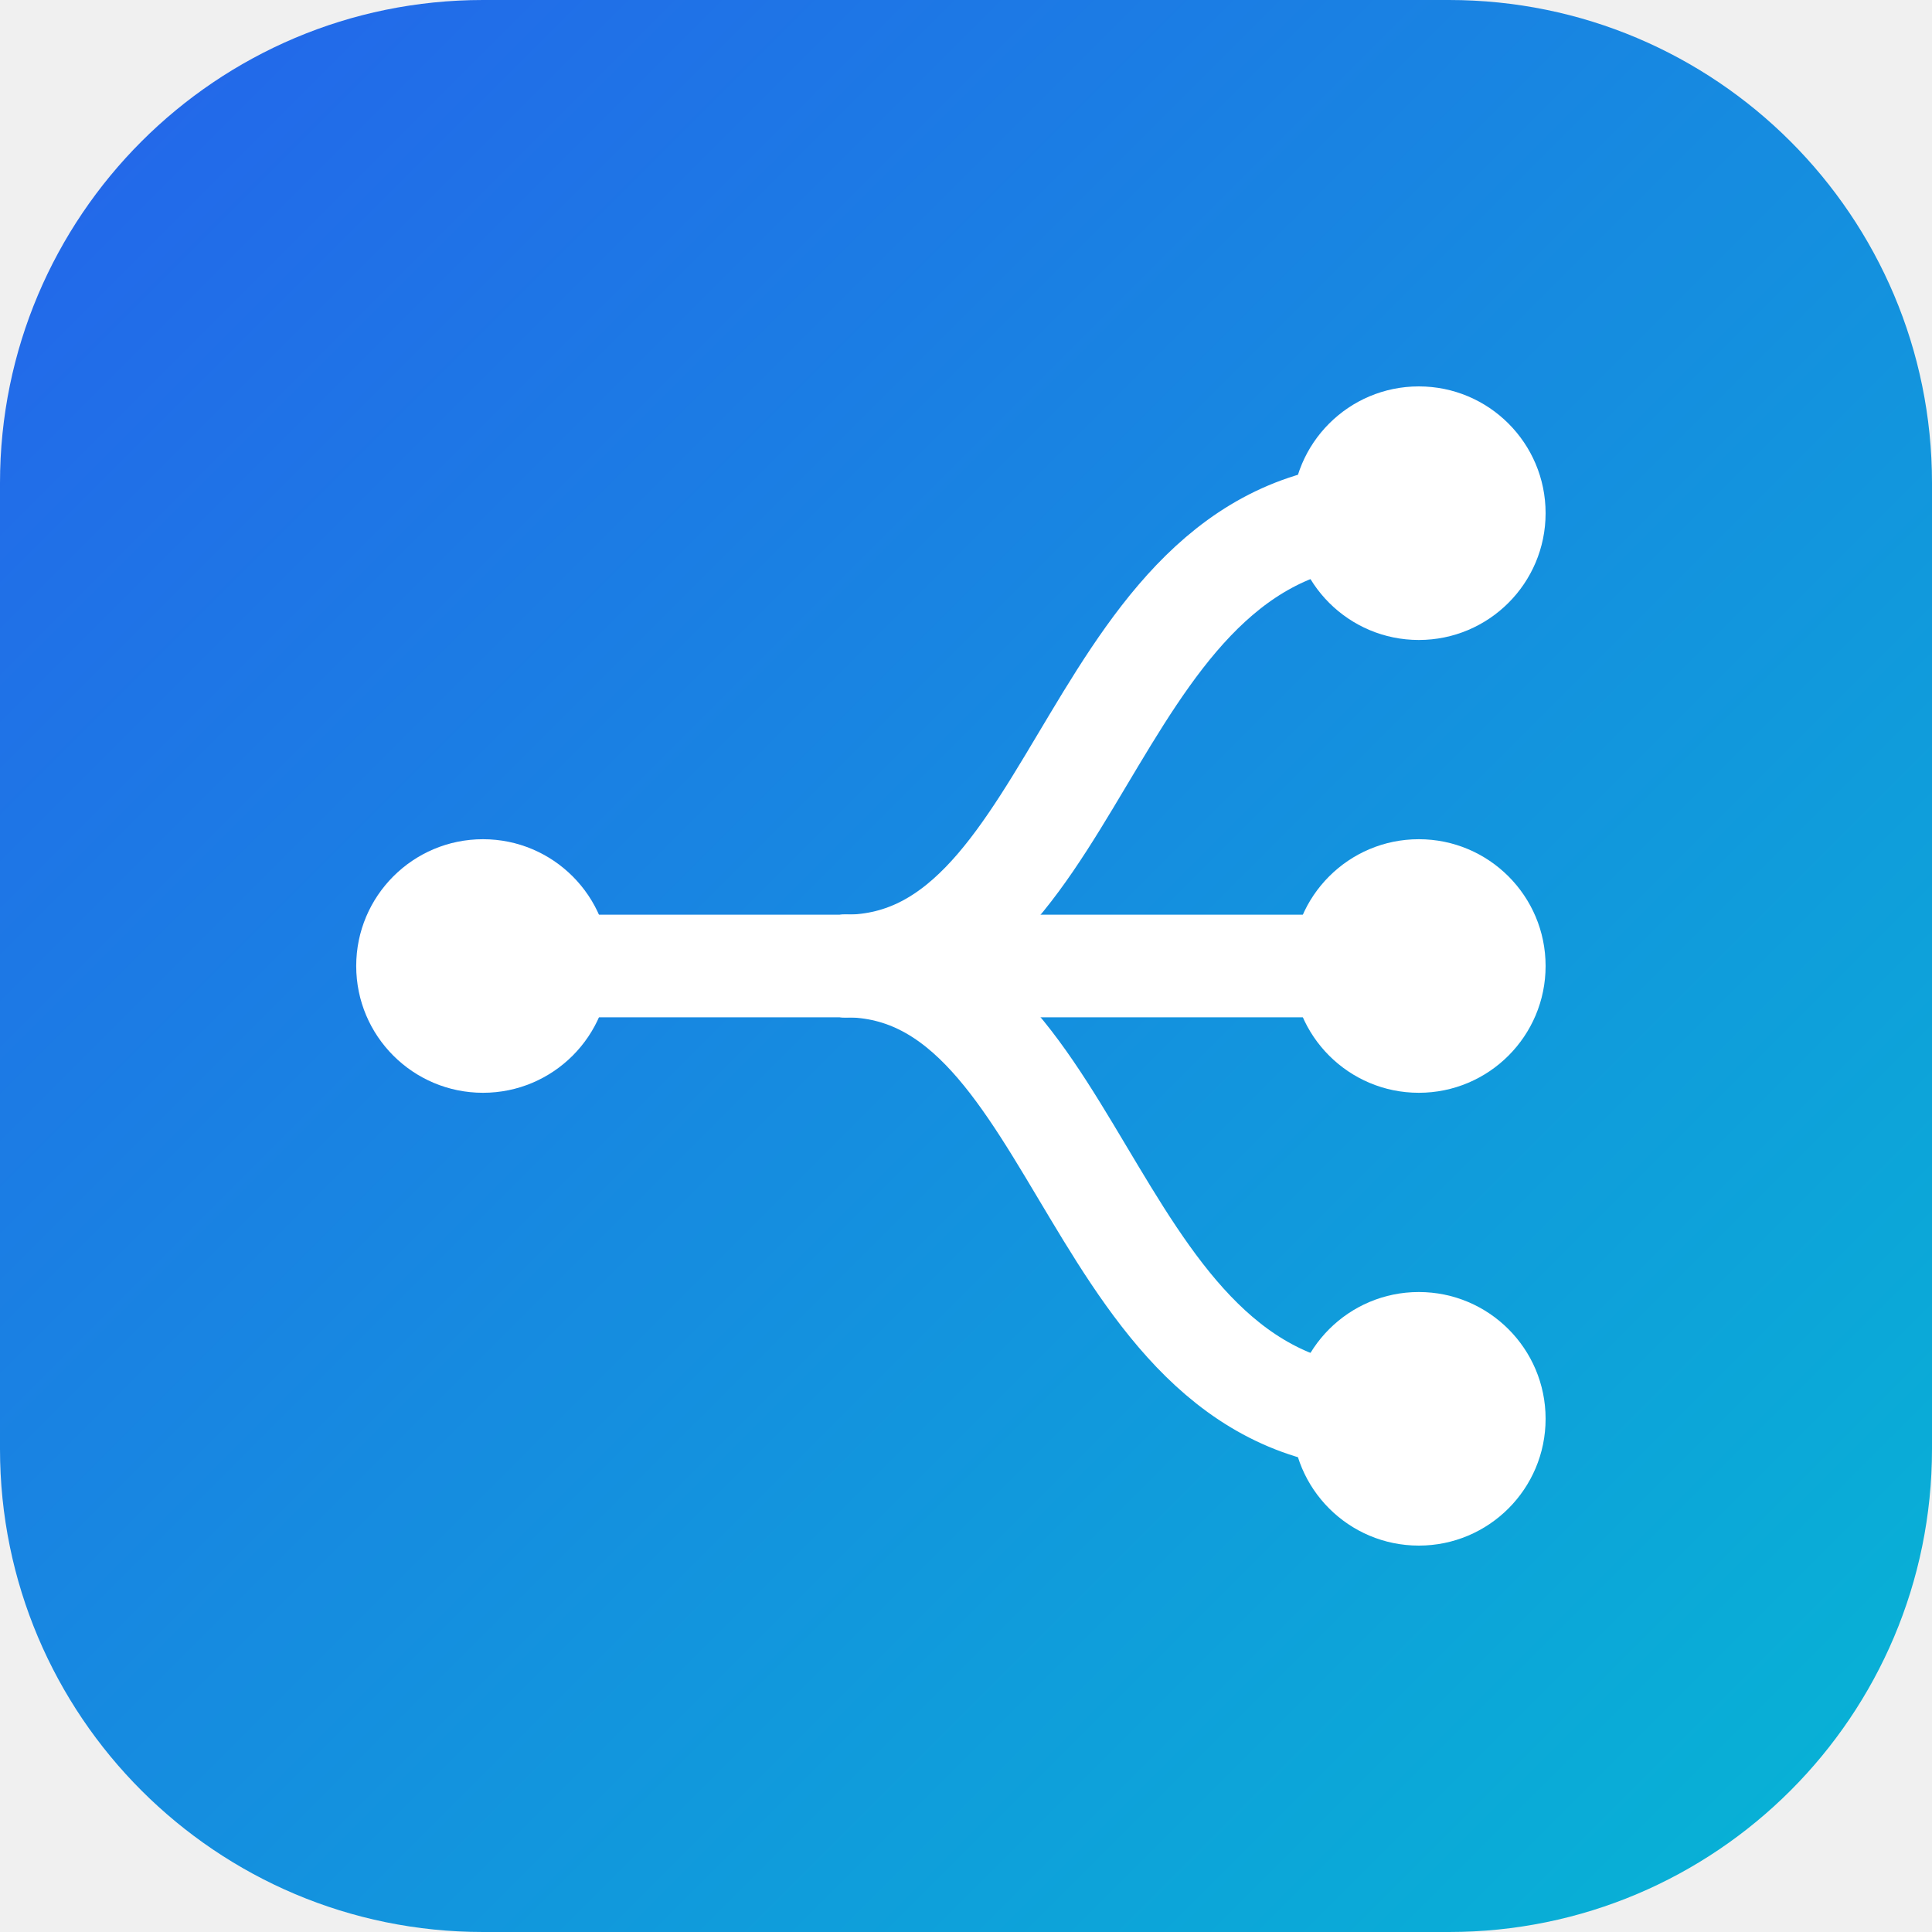
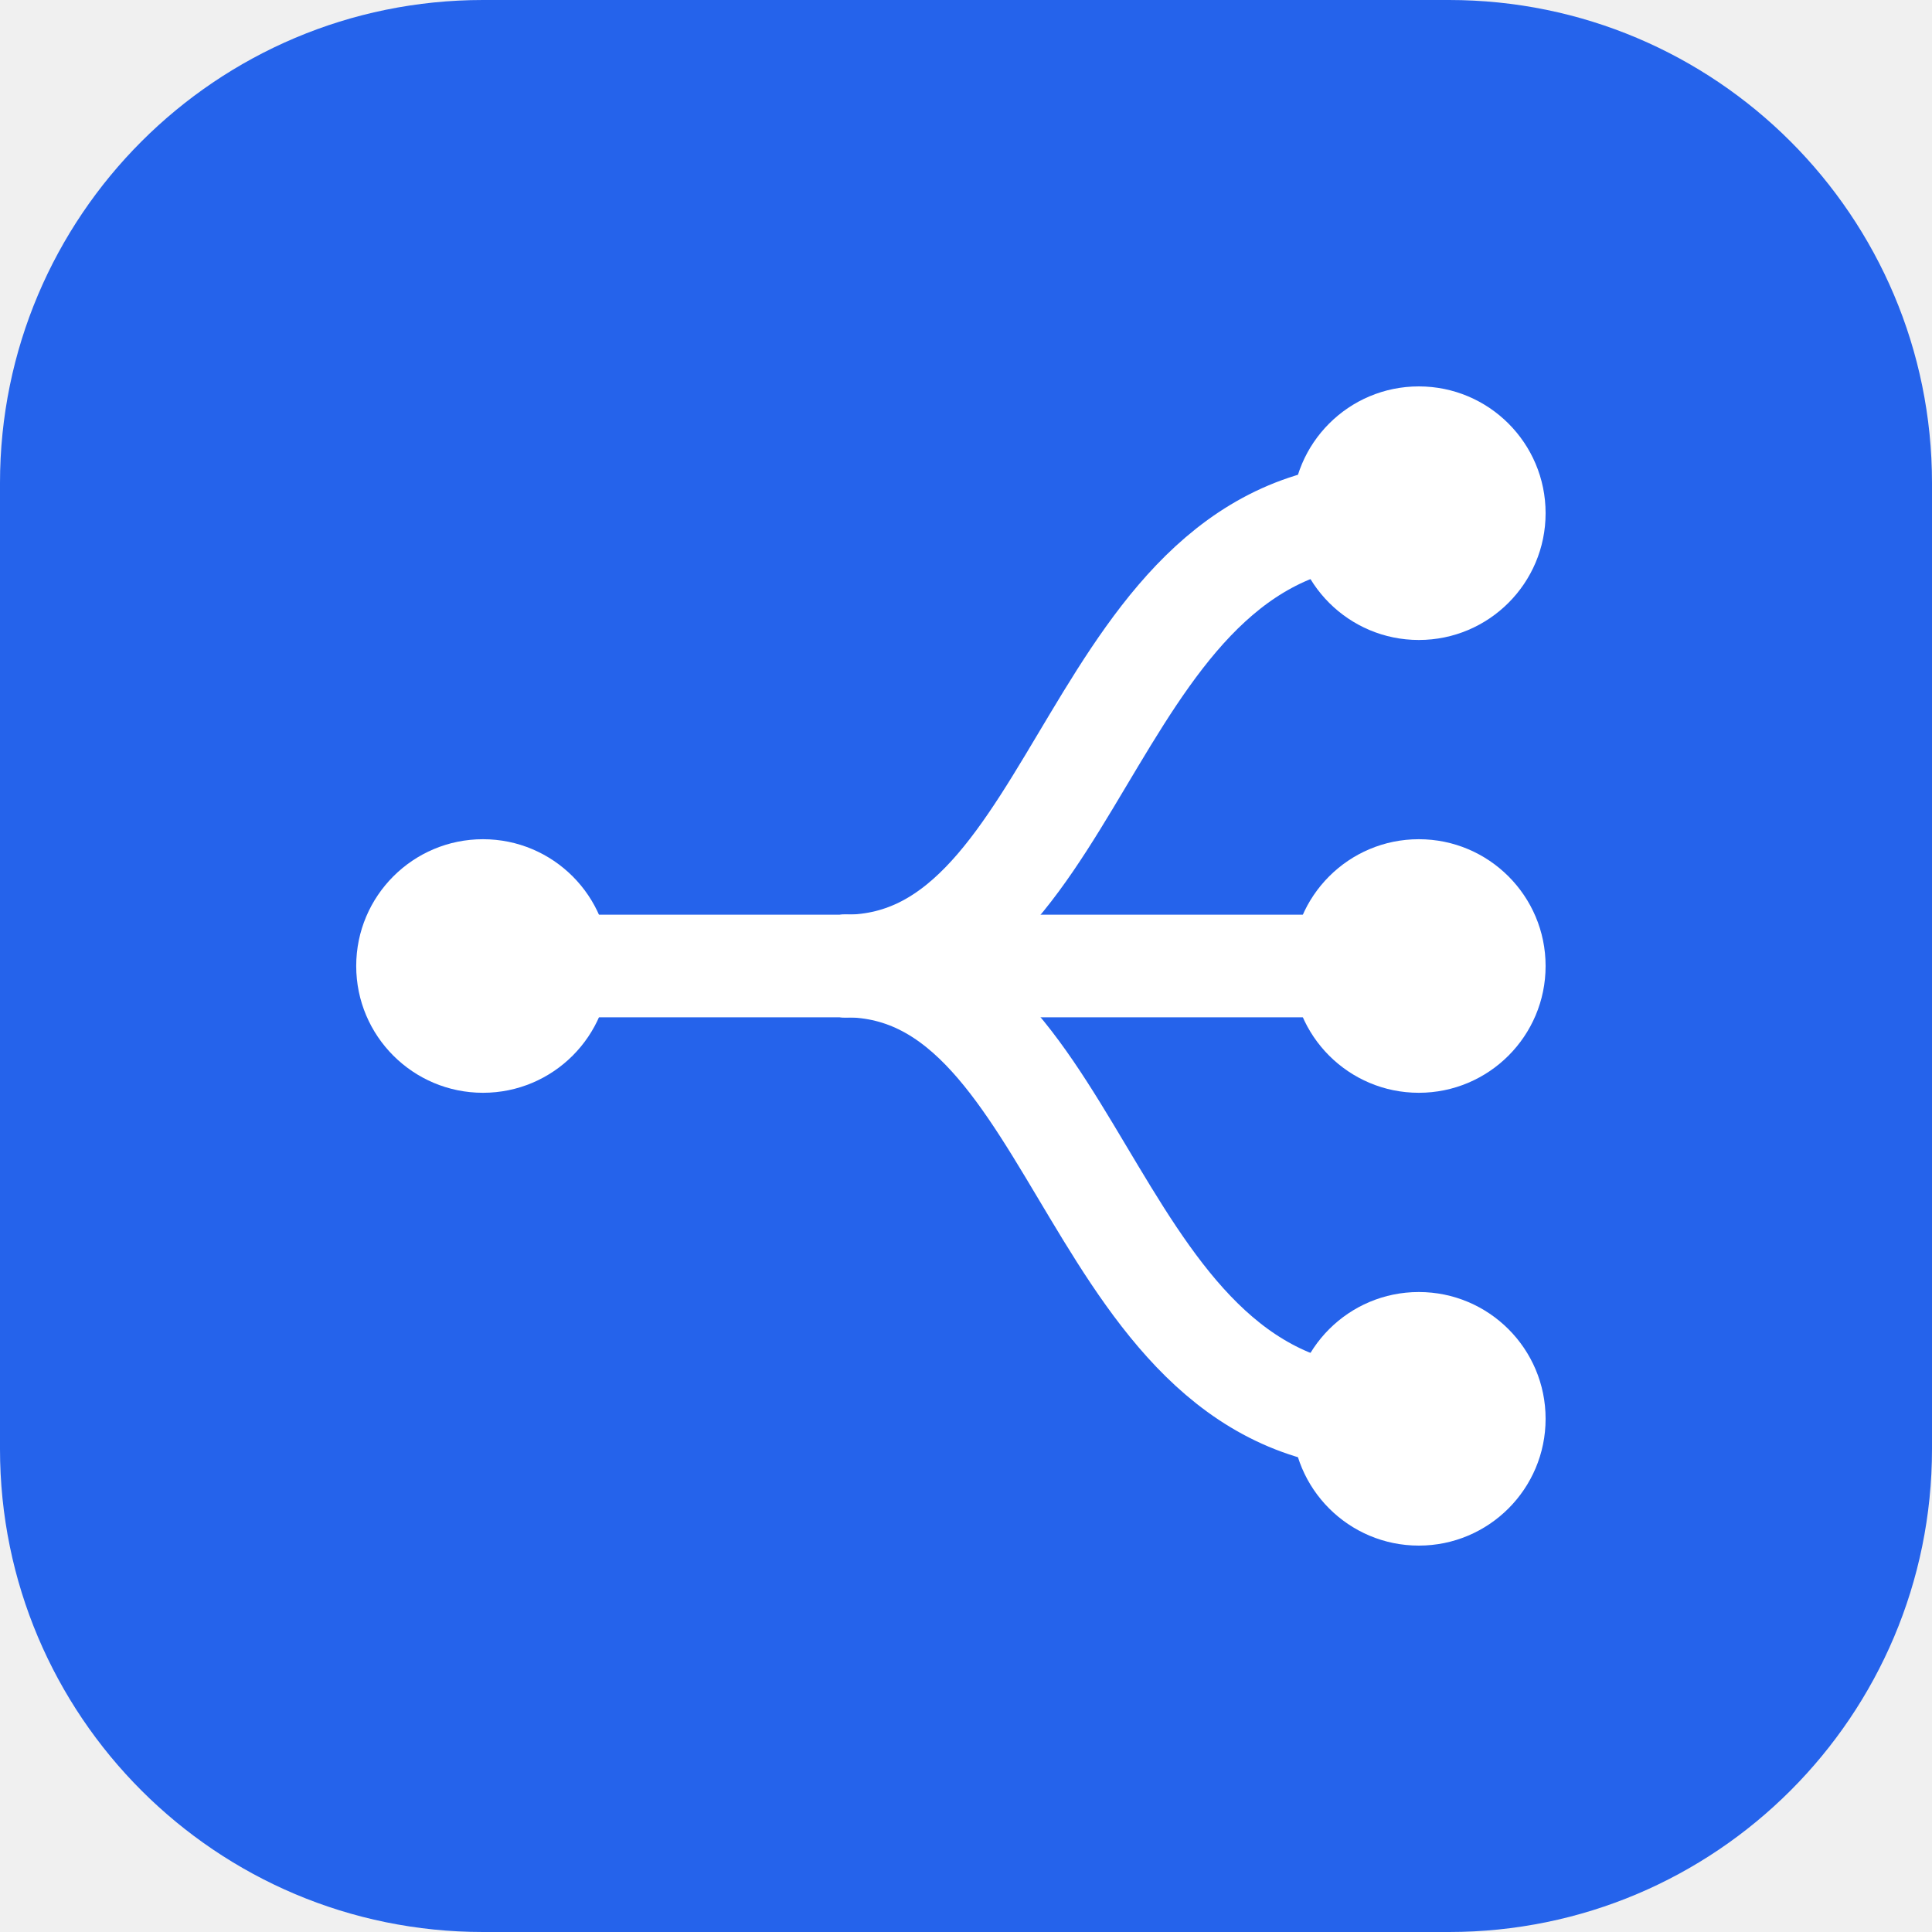
<svg xmlns="http://www.w3.org/2000/svg" viewBox="0 0 64 64" width="64" height="64">
-   <defs>
-     <linearGradient id="g" x1="0" y1="0" x2="64" y2="64" gradientUnits="userSpaceOnUse">
-       <stop stop-color="#2563eb" />
-       <stop offset="1" stop-color="#06b6d4" />
-     </linearGradient>
-   </defs>
-   <rect width="64" height="64" rx="16" fill="url(#g)" />
+   <rect width="64" height="64" rx="16" fill="#2563eb" />
  <g stroke="#fff" stroke-width="3.4" stroke-linecap="round" stroke-linejoin="round" fill="none">
    <path d="M16 32 H28" />
    <path d="M28 32 C 36 32, 36 17, 46 17" />
    <path d="M28 32 H46" />
    <path d="M28 32 C 36 32, 36 47, 46 47" />
  </g>
  <g fill="#fff">
    <circle cx="16" cy="32" r="4.2" />
    <circle cx="47" cy="17" r="4.2" />
    <circle cx="47" cy="32" r="4.2" />
    <circle cx="47" cy="47" r="4.2" />
  </g>
</svg>
